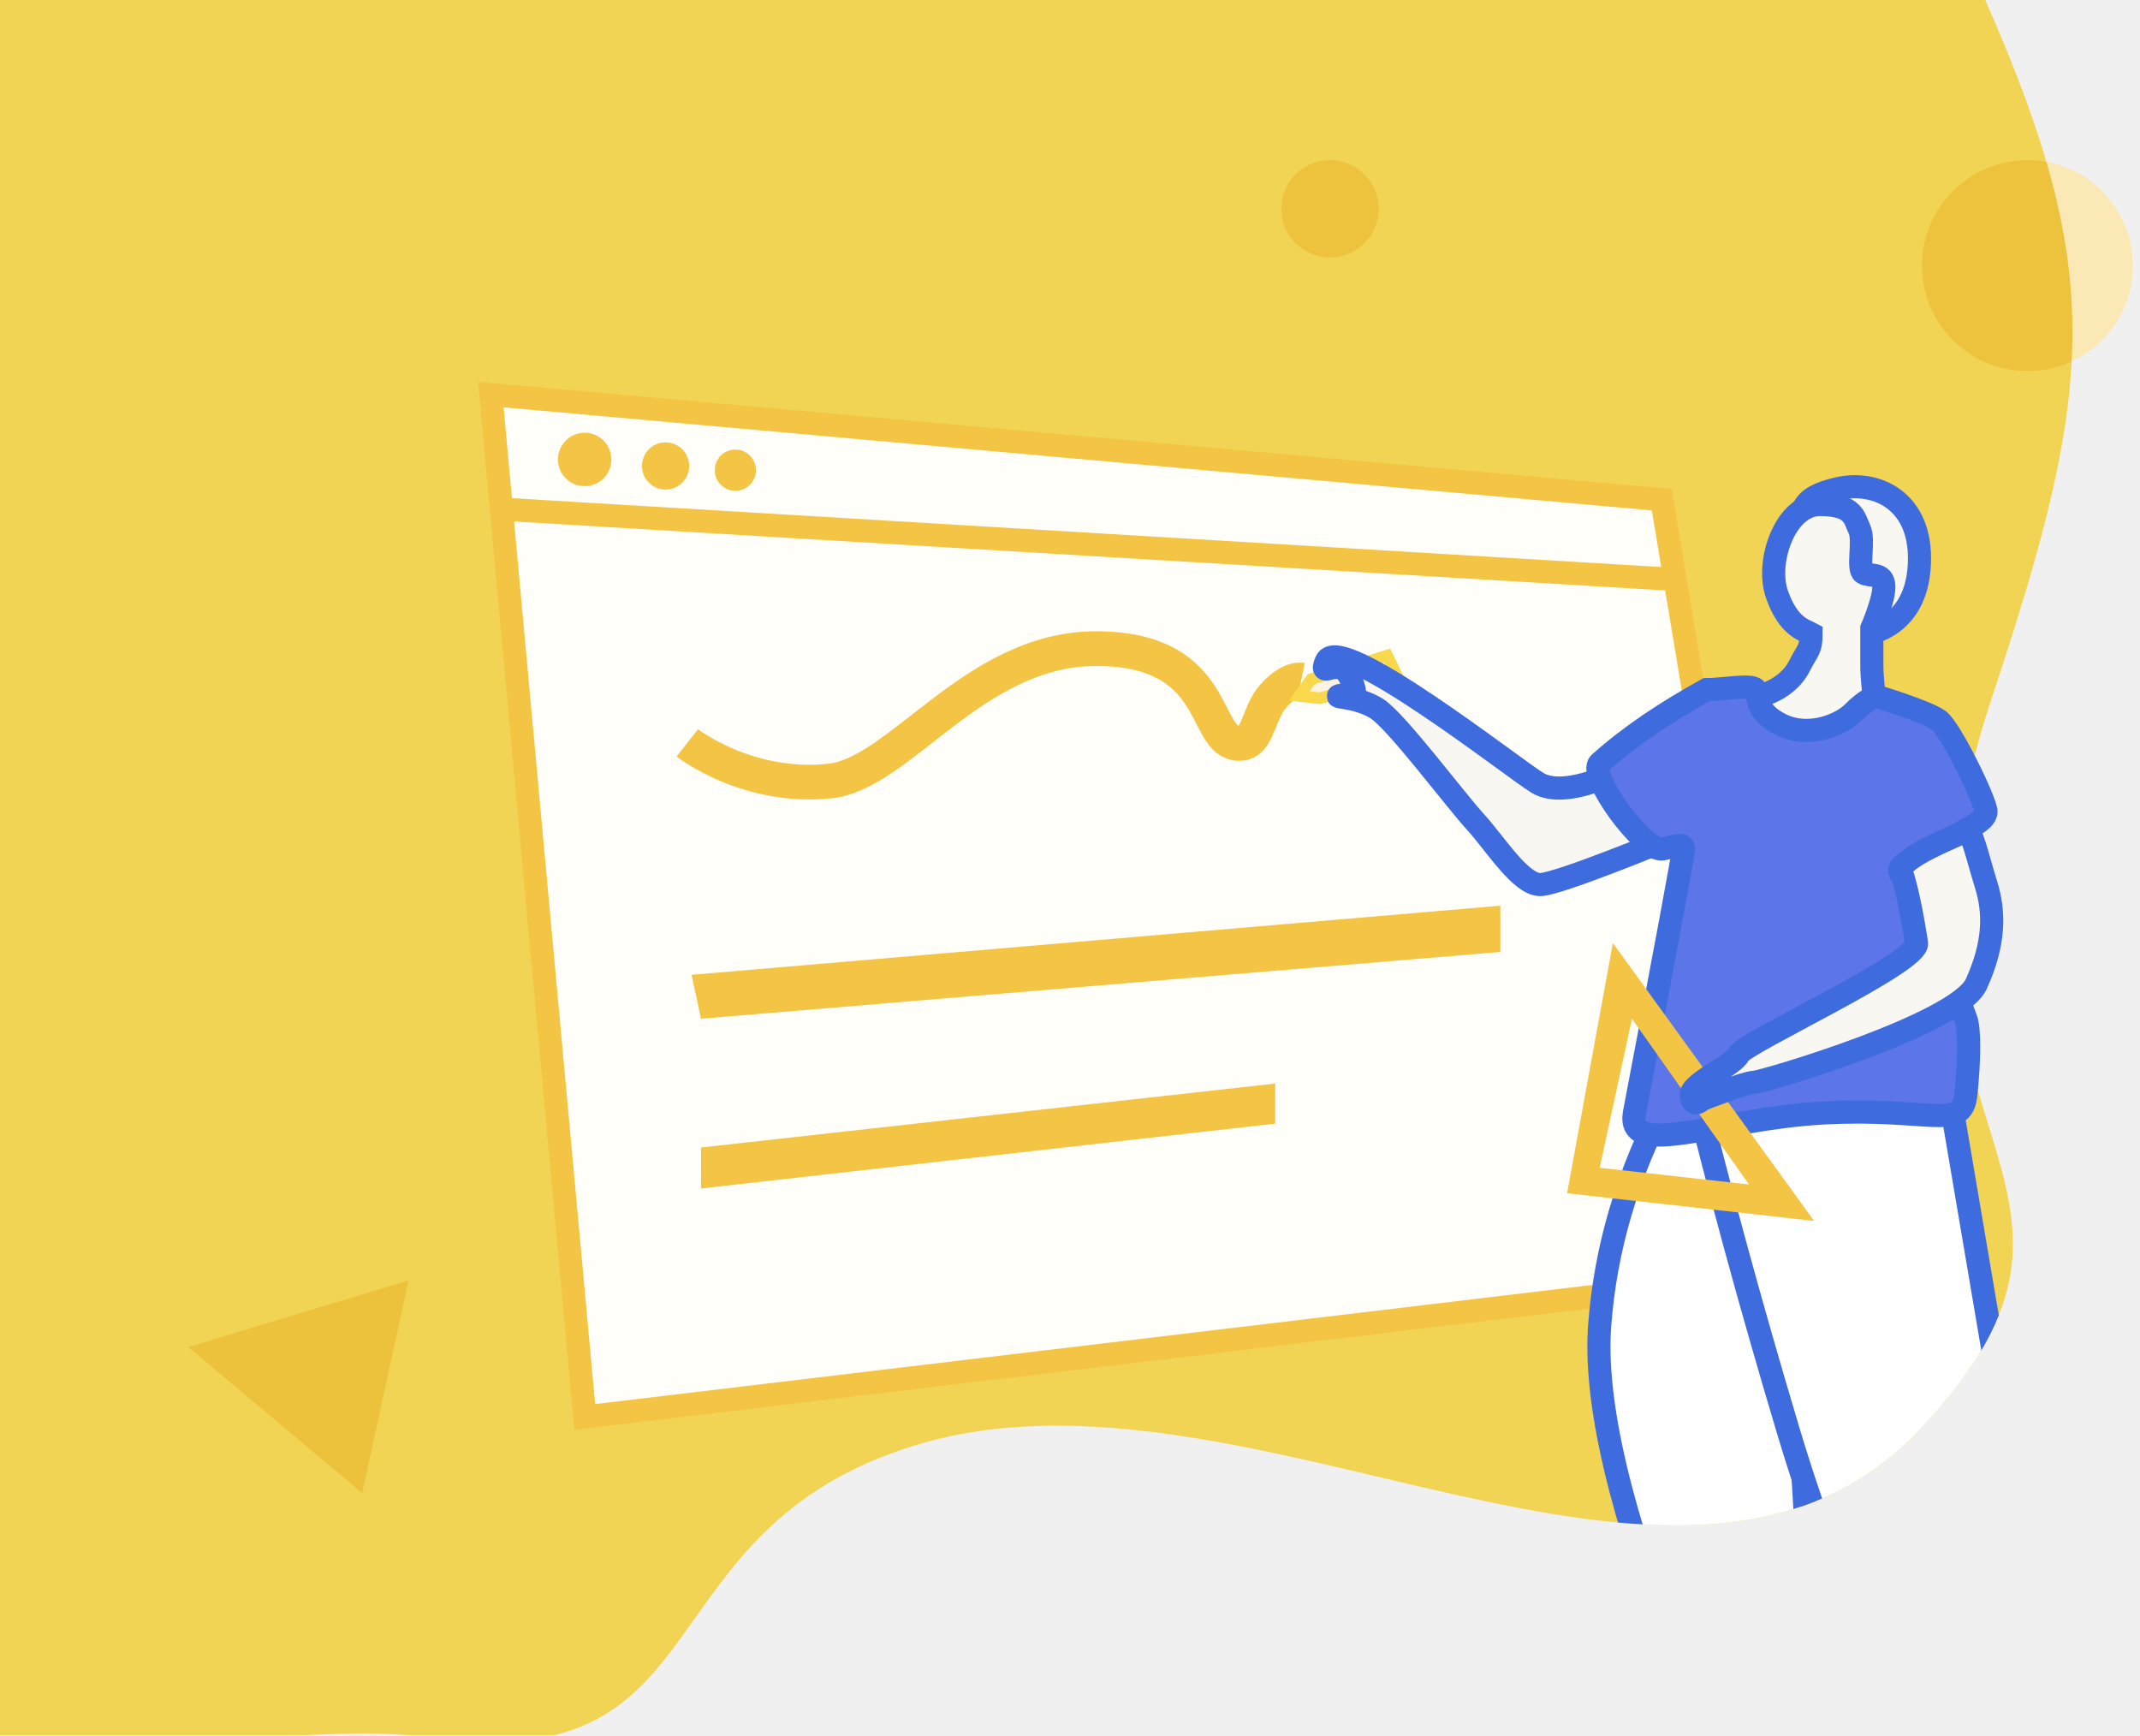
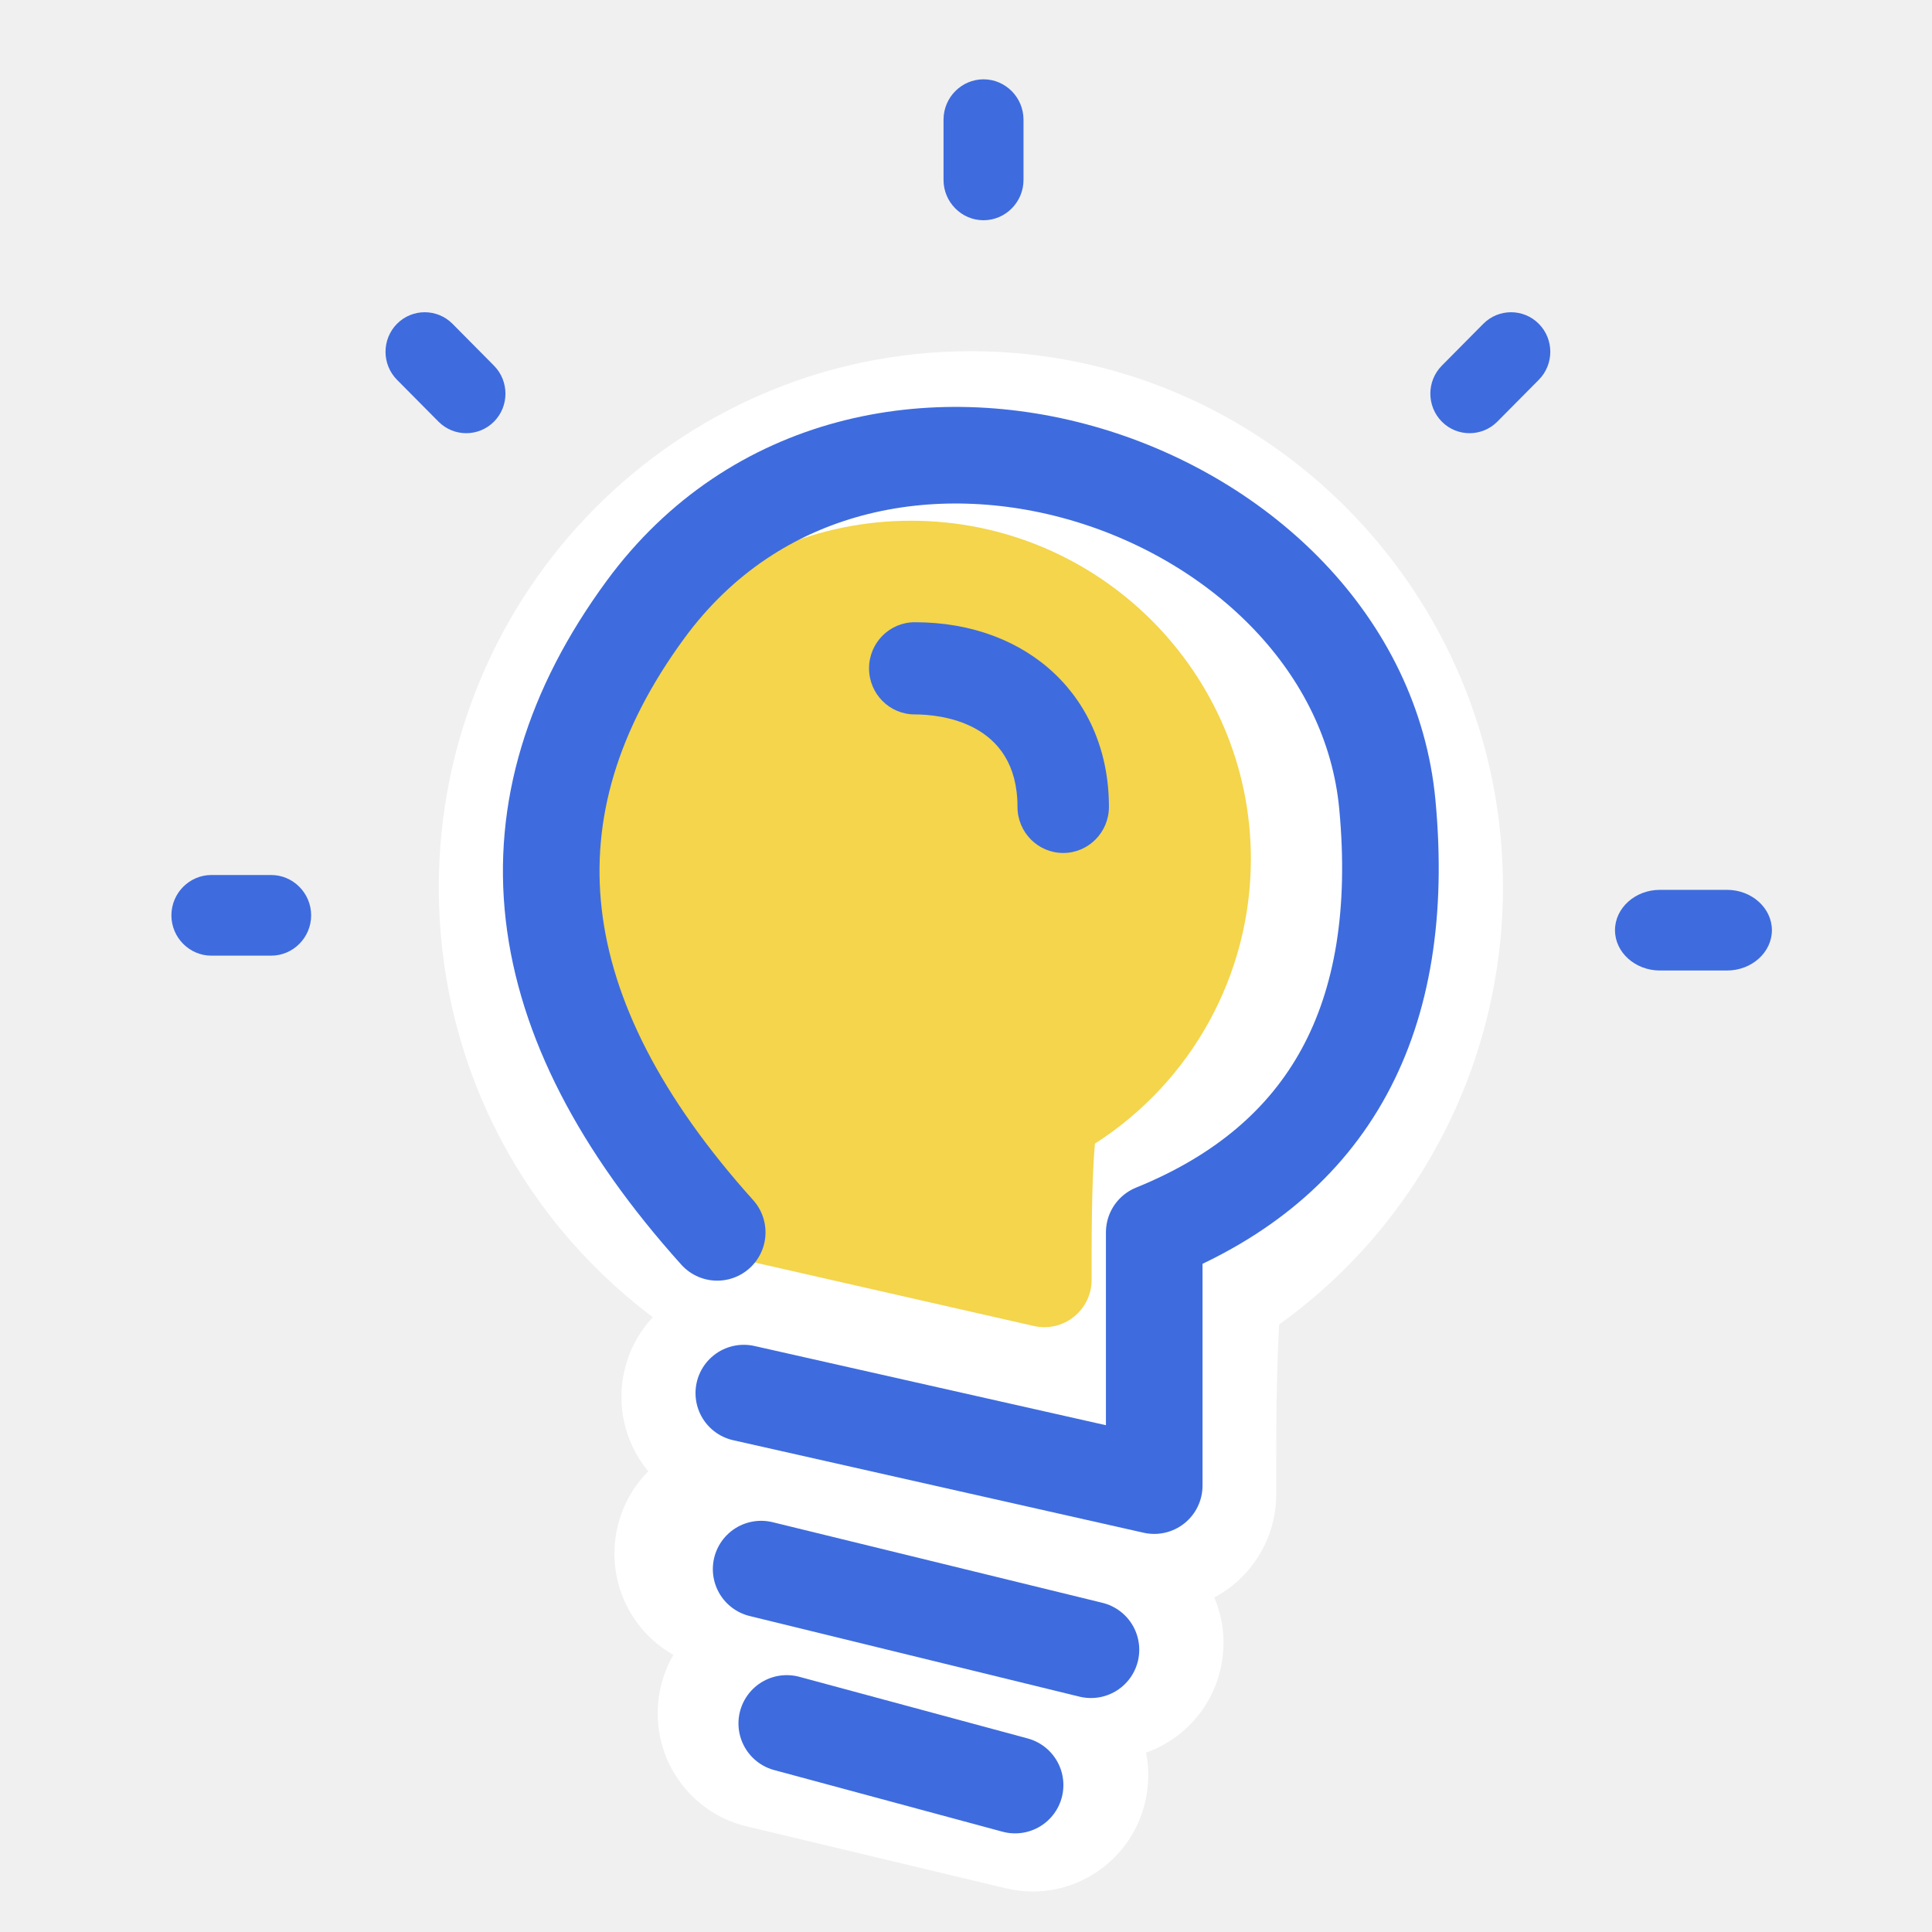
- <svg xmlns="http://www.w3.org/2000/svg" xmlns:xlink="http://www.w3.org/1999/xlink" width="185px" height="150px" viewBox="0 0 185 150" version="1.1">
-   <defs>
-     <rect id="path-1" x="0" y="0" width="548.077" height="150" />
-     <path d="M139.649,2.308 C159.788,1.59 189.615,-11.224 212.643,34.019 C235.671,79.261 237.442,85.517 225.872,120.36 C213.38,157.98 240.233,161.815 219.63,183.605 C199.028,205.395 161.402,176.15 132.784,184.95 C108.928,192.287 116.496,213.624 91.285,210.225 C66.074,206.825 -6.597,229.512 0.898,195.518 C8.393,161.525 31.819,82.372 30.893,69.267 C29.772,53.395 68.314,34.319 87.246,31.148 C107.99,27.673 129.036,42.629 155.686,34.019 C187.484,23.745 120.987,2.973 139.649,2.308 Z" id="path-3" />
-     <path d="M182.515,0.523 C202.653,-0.194 238.994,23.223 232.256,55.404 C225.462,87.847 210.669,81.974 199.099,116.817 C186.608,154.436 213.46,158.272 192.858,180.062 C172.255,201.852 134.63,172.607 106.012,181.407 C82.156,188.743 89.723,210.081 64.513,206.682 C39.302,203.282 -6.68,152.852 0.815,118.859 C8.311,84.865 41.942,96.384 41.016,83.279 C39.896,67.408 41.542,30.776 60.473,27.605 C81.217,24.13 102.264,39.086 128.914,30.475 C160.711,20.202 163.853,1.188 182.515,0.523 Z" id="path-5" />
-   </defs>
-   <g id="V3-最新稿件" stroke="none" stroke-width="1" fill="none" fill-rule="evenodd">
-     <g id="documentation" transform="translate(-390, -328)">
-       <g id="Group-Copy" transform="translate(390, 328)">
-         <g id="tutorial">
-           <g>
-             <mask id="mask-2" fill="white">
-               <use xlink:href="#path-1" />
-             </mask>
-             <g id="Mask" />
-             <g mask="url(#mask-2)">
-               <g transform="translate(-53.69231, -60)">
-                 <mask id="mask-4" fill="white">
-                   <use xlink:href="#path-3" />
-                 </mask>
-                 <use id="Fill-7" stroke="none" fill="#F2D454" fill-rule="evenodd" xlink:href="#path-3" />
-                 <polygon id="Fill-3" stroke="none" fill="#F9E9B5" fill-rule="evenodd" style="mix-blend-mode: multiply;" transform="translate(82.839, 176.3775) rotate(40) translate(-82.839, -176.3775) " points="83.911 168.049 73.027 184.706 92.651 184.706" />
-                 <path d="M96.121,94.108 L104.241,182.492 L208.464,170.043 L197.351,103.196 L96.121,94.108 Z" id="Fill-5" stroke="#F4C545" stroke-width="2" fill="#FFFEF8" fill-rule="evenodd" />
-                 <g id="Path-2-Copy-+-Path-2-Mask" stroke="none" stroke-width="1" fill="none" fill-rule="evenodd" transform="translate(26.7724, 3.543181)">
-                   <mask id="mask-6" fill="white">
-                     <use xlink:href="#path-5" />
-                   </mask>
-                   <g id="Mask" />
-                   <path d="M170.913,151.686 C167.614,157.939 165.713,164.379 165.212,171.006 C164.712,177.634 167.015,187.423 172.123,200.375 L183.749,200.375 L182.475,178.771 L185.871,149.992 L170.913,151.686 Z" id="Path-2-Copy" stroke="#3E6CDE" stroke-width="2" fill="#FFFFFF" mask="url(#mask-6)" />
-                   <path d="M173.105,149.245 C175.352,158.611 178.147,168.883 181.488,180.062 C184.829,191.241 188.691,200.039 193.074,206.457 L203.83,200.375 L194.935,147.985 L173.105,149.245 Z" id="Path-2" stroke="#3E6CDE" stroke-width="2" fill="#FFFFFF" mask="url(#mask-6)" />
-                 </g>
-                 <g id="Path-2-Copy-+-Path-2-Mask" stroke="none" stroke-width="1" fill="none" fill-rule="evenodd" transform="translate(191, 151.4466)" />
-                 <line x1="97.227" y1="104.024" x2="199.225" y2="110.135" id="Stroke-1" stroke="#F4C545" stroke-width="2" fill="none" />
-                 <path d="M168.667,82.257 C166.344,82.257 164.462,80.374 164.462,78.052 C164.462,75.729 166.344,73.846 168.667,73.846 C170.989,73.846 172.872,75.729 172.872,78.052 C172.872,80.374 170.989,82.257 168.667,82.257 Z" id="Fill-10" stroke="none" fill="#FAE9B5" fill-rule="evenodd" style="mix-blend-mode: multiply;" />
-                 <path d="M213.613,114.956 C216.493,114.956 219.63,113.263 219.63,108.247 C219.63,103.232 215.846,101.471 212.526,102.256 C209.206,103.042 209.246,104.121 209.246,107.308 C209.246,110.494 210.733,114.956 213.613,114.956 Z" id="Oval" stroke="#3E6CDE" stroke-width="2" fill="#F9F7F1" fill-rule="evenodd" />
-                 <path d="M228.962,92.078 C223.928,92.078 219.846,87.996 219.846,82.962 C219.846,77.927 223.928,73.846 228.962,73.846 C233.997,73.846 238.078,77.927 238.078,82.962 C238.078,87.996 233.997,92.078 228.962,92.078 Z" id="Fill-12" stroke="none" fill="#FAE9B5" fill-rule="evenodd" style="mix-blend-mode: multiply;" />
-                 <polygon id="Fill-25" stroke="none" fill="#F4C545" fill-rule="evenodd" points="114.295 162.742 114.295 159.197 163.934 153.672 163.934 157.135" />
-                 <polygon id="Fill-27" stroke="none" fill="#F4C545" fill-rule="evenodd" points="114.295 148.065 113.471 144.272 183.393 138.294 183.393 142.293" />
-                 <path d="M106.544,99.719 C106.544,100.994 105.511,102.027 104.236,102.027 C102.962,102.027 101.928,100.994 101.928,99.719 C101.928,98.444 102.962,97.411 104.236,97.411 C105.511,97.411 106.544,98.444 106.544,99.719" id="Fill-29" stroke="none" fill="#F4C545" fill-rule="evenodd" />
-                 <path d="M113.271,100.282 C113.271,101.409 112.357,102.323 111.23,102.323 C110.103,102.323 109.189,101.409 109.189,100.282 C109.189,99.155 110.103,98.241 111.23,98.241 C112.357,98.241 113.271,99.155 113.271,100.282" id="Fill-31" stroke="none" fill="#F4C545" fill-rule="evenodd" />
-                 <path d="M119.043,100.645 C119.043,101.629 118.246,102.426 117.263,102.426 C116.279,102.426 115.482,101.629 115.482,100.645 C115.482,99.662 116.279,98.864 117.263,98.864 C118.246,98.864 119.043,99.662 119.043,100.645" id="Fill-33" stroke="none" fill="#F4C545" fill-rule="evenodd" />
-                 <path d="M113.111,124.217 C113.111,124.217 118.276,128.278 125.456,127.515 C131.513,126.872 137.926,116.072 148.436,116.072 C158.945,116.072 157.665,123.701 160.5,124.236 C162.482,124.61 162.335,121.804 163.748,120.194 C165.161,118.583 166.188,118.785 166.188,118.785" id="Stroke-35" stroke="#F4C545" stroke-width="3" fill="none" />
-                 <path d="M207.305,111.372 C206.313,108.545 208.049,103.612 211.016,103.612 C213.983,103.612 213.983,104.814 214.438,105.751 C214.893,106.688 214.228,109.182 214.782,109.528 C215.335,109.874 216.46,109.455 216.543,110.609 C216.625,111.764 215.51,114.314 215.51,114.314 C215.51,114.314 215.51,116.499 215.51,117.574 C215.51,118.65 215.757,120.649 215.757,120.649 L211.016,130.172 L201.946,127.121 L205.162,120.319 C205.162,120.319 208.042,119.941 209.247,117.574 C209.999,116.095 210.254,116.214 210.254,114.776 C209.675,114.462 208.298,114.2 207.305,111.372 Z" id="Fill-37" stroke="#3E6CDE" stroke-width="2" fill="#F9F7F1" fill-rule="evenodd" />
-                 <polygon id="Fill-41" stroke="#F9D84B" stroke-width="1" fill="#FDF3E4" fill-rule="evenodd" points="166.023 120.168 167.809 120.36 174.488 118.463 173.608 116.677 167.039 118.711" />
-                 <path d="M170.503,118.793 C171.391,121.172 170.078,119.955 169.486,120.129 C168.894,120.303 171.052,120.195 172.729,121.267 C174.406,122.339 179.499,129.145 181.23,131.038 C182.96,132.931 185.207,136.576 186.911,136.466 C188.616,136.356 197.686,132.613 197.686,132.613 L194.387,126.297 C194.387,126.297 189.138,129.217 186.609,127.678 C184.448,126.363 169.47,114.542 168.347,117.164 C167.597,118.915 169.614,116.415 170.503,118.793 Z" id="Fill-45" stroke="#3E6CDE" stroke-width="2" fill="#F9F7F1" fill-rule="evenodd" />
-                 <path d="M205.477,119.617 C205.779,120.112 205.314,121.512 207.701,122.667 C210.088,123.822 212.866,122.654 213.91,121.582 C214.955,120.51 215.853,120.176 215.853,120.176 C215.853,120.176 220.246,121.498 221.29,122.268 C222.334,123.037 225.377,129.306 225.377,130.172 C225.377,131.038 223.451,131.701 222.602,132.414 C221.754,133.127 220.531,133.487 218.54,134.563 C216.549,135.638 219.886,136.274 220.411,138.294 C220.936,140.314 223.302,147.241 223.632,148.065 C223.962,148.89 223.962,151.528 223.632,154.662 C223.302,157.795 220.455,155.718 211.33,156.213 C202.204,156.708 194.273,160.24 194.985,156.213 C197.812,141.384 199.225,133.776 199.225,133.388 C199.225,132.806 198.524,133.182 197.411,133.388 C195.787,133.689 190.885,126.946 191.985,125.967 C194.697,123.555 197.686,121.582 201.222,119.617 C202.618,119.617 205.175,119.123 205.477,119.617 Z" id="Fill-43" stroke="#3E6CDE" stroke-width="2" fill="#5C76E9" fill-rule="evenodd" />
-                 <path d="M194.772,148.065 L204.889,162.394 L191.985,160.949 L194.772,148.065 Z M193.123,141.524 L189.165,163.154 L210.521,165.546 L193.123,141.524 Z" id="Fill-47" stroke="none" fill="#F4C545" fill-rule="evenodd" />
-                 <path d="M219.373,141.524 C219.635,143.199 204.447,150.154 204.007,151.143 C203.568,152.133 199.692,153.672 199.884,154.772 C200.077,155.871 200.819,155.046 200.819,155.046 C200.819,155.046 204.612,153.562 205.326,153.562 C206.041,153.562 222.948,148.575 224.542,145.057 C226.136,141.539 226.136,138.88 225.384,136.469 C224.631,134.058 224.085,131.482 223.632,131.812 C223.178,132.142 217.495,134.237 218.08,135.441 C218.512,136.744 218.943,138.771 219.373,141.524 Z" id="Fill-39" stroke="#3E6CDE" stroke-width="2" fill="#F9F7F1" fill-rule="evenodd" />
-               </g>
+ <svg xmlns="http://www.w3.org/2000/svg" width="60px" height="60px" viewBox="0 0 60 60" version="1.1">
+   <g id="V-Web-Final" stroke="none" stroke-width="1" fill="none" fill-rule="evenodd">
+     <g id="documentation" transform="translate(-460, -342)">
+       <g id="tu-icon" transform="translate(460, 342)">
+         <g id="icon" transform="translate(5.25, 2.25)">
+           <path d="M19.334,32.659 C17.044,30.905 15.7,28.172 15.701,25.272 C15.701,20.148 19.82,15.993 24.902,15.993 C29.983,15.993 34.102,20.148 34.102,25.272 C34.102,28.768 32.184,31.815 29.35,33.397" id="Fill-1" fill="#F4D54B" />
+           <g id="Group-5">
+             <path d="M39.926,25.309 C39.926,16.953 33.188,10.157 24.902,10.157 C16.616,10.157 9.877,16.953 9.877,25.309 C9.877,30.08 12.042,34.477 15.811,37.372 C16.731,38.079 18.043,37.899 18.744,36.971 C19.444,36.043 19.266,34.72 18.346,34.014 C15.623,31.926 14.065,28.752 14.065,25.304 C14.065,19.272 18.927,14.369 24.907,14.369 C28.894,14.369 26.627,22.605 18.106,39.075 C16.982,38.817 15.858,39.523 15.602,40.662 C15.346,41.796 16.046,42.929 17.175,43.187 L30.328,46.219 C30.485,46.256 30.637,46.272 30.793,46.272 C31.264,46.272 31.724,46.114 32.095,45.813 C32.592,45.412 32.884,44.806 32.884,44.163 L32.884,43.029 C32.884,40.198 32.968,38.759 33.031,38.052 C37.327,35.263 39.925,30.463 39.926,25.309 Z M29.157,50.882 C29,50.882 28.838,50.866 28.676,50.824 L16.945,48.051 C16.405,47.924 15.937,47.585 15.645,47.109 C15.352,46.633 15.26,46.06 15.387,45.515 C15.649,44.381 16.773,43.675 17.902,43.944 L29.633,46.717 C30.757,46.981 31.457,48.119 31.191,49.253 C30.97,50.207 30.128,50.881 29.157,50.882 Z M26.82,54.992 C26.658,54.992 26.501,54.971 26.339,54.934 L18.284,53.01 C17.744,52.881 17.277,52.542 16.986,52.066 C16.695,51.59 16.603,51.018 16.731,50.474 C16.997,49.341 18.123,48.641 19.245,48.908 L27.301,50.832 C28.425,51.101 29.12,52.234 28.854,53.368 C28.632,54.32 27.79,54.993 26.82,54.992 Z" id="Fill-2" stroke="#FFFFFF" stroke-width="3" fill="#FFFFFF" />
+             <path d="M33.597,24.43 C33.597,18.635 28.864,13.922 23.043,13.922 C17.223,13.922 12.489,18.635 12.489,24.43 C12.489,27.738 16.691,34.287 16.511,35.076 C16.331,35.863 16.823,36.648 17.616,36.828 L26.855,38.93 C26.965,38.955 27.072,38.967 27.182,38.967 C27.513,38.967 27.836,38.857 28.096,38.648 C28.445,38.37 28.651,37.95 28.651,37.504 L28.651,36.718 C28.651,34.755 28.71,33.756 28.754,33.266 C31.772,31.332 33.596,28.003 33.597,24.43 Z" id="Fill-2" fill="#F4D54B" />
+             <path d="M25.294,4.59 C24.611,4.59 24.052,4.026 24.052,3.338 L24.052,1.466 C24.052,0.777 24.611,0.213 25.294,0.213 C25.977,0.213 26.536,0.777 26.536,1.466 L26.536,3.338 C26.536,4.026 25.977,4.59 25.294,4.59 Z M10.091,10.844 C9.615,11.323 8.844,11.323 8.367,10.844 L7.079,9.545 C6.604,9.064 6.604,8.287 7.079,7.806 C7.555,7.327 8.326,7.327 8.803,7.806 L10.091,9.106 C10.566,9.585 10.566,10.368 10.091,10.844 Z M4.413,26.177 C4.413,26.865 3.854,27.429 3.171,27.429 L1.315,27.429 C0.632,27.429 0.073,26.865 0.073,26.177 C0.073,25.488 0.632,24.924 1.315,24.924 L3.171,24.924 C3.854,24.924 4.413,25.488 4.413,26.177 Z M39.527,10.844 C39.052,10.364 39.052,9.586 39.527,9.106 L40.815,7.806 C41.292,7.327 42.063,7.327 42.539,7.806 C43.015,8.287 43.015,9.064 42.539,9.545 L41.251,10.844 C40.776,11.323 39.999,11.323 39.527,10.844 Z M44.905,26.638 C44.905,25.949 45.533,25.385 46.299,25.385 L48.384,25.385 C49.15,25.385 49.778,25.949 49.778,26.638 C49.778,27.327 49.15,27.89 48.384,27.89 L46.299,27.89 C45.533,27.89 44.905,27.327 44.905,26.638 Z" id="Fill-4" fill="#3E6CDE" />
+             <path d="M27.769,24.24 C26.985,24.24 26.349,23.599 26.349,22.808 C26.349,20.145 23.908,19.937 23.159,19.937 C22.374,19.937 21.739,19.297 21.739,18.506 C21.739,17.715 22.374,17.074 23.159,17.074 C26.711,17.074 29.189,19.433 29.189,22.808 C29.189,23.599 28.553,24.24 27.769,24.24 Z" id="Path" fill="#3E6CDE" />
+             <g id="Group-6" transform="translate(11.86864, 11.887)" stroke="#3E6CDE" stroke-linecap="round" stroke-width="3">
+               <path d="M5.155,24.135 C-0.87,17.431 -1.614,10.985 2.925,4.797 C9.733,-4.484 25.034,0.883 25.967,10.851 C26.588,17.496 24.175,21.924 18.727,24.135 L18.727,32 L5.981,29.127" id="Path-8" stroke-linejoin="round" />
+               <line x1="16.762" y1="37.097" x2="6.519" y2="34.593" id="Path-9" />
+               <line x1="14.406" y1="41.3" x2="7.315" y2="39.386" id="Path-9-Copy" />
            </g>
          </g>
        </g>
      </g>
    </g>
  </g>
</svg>
